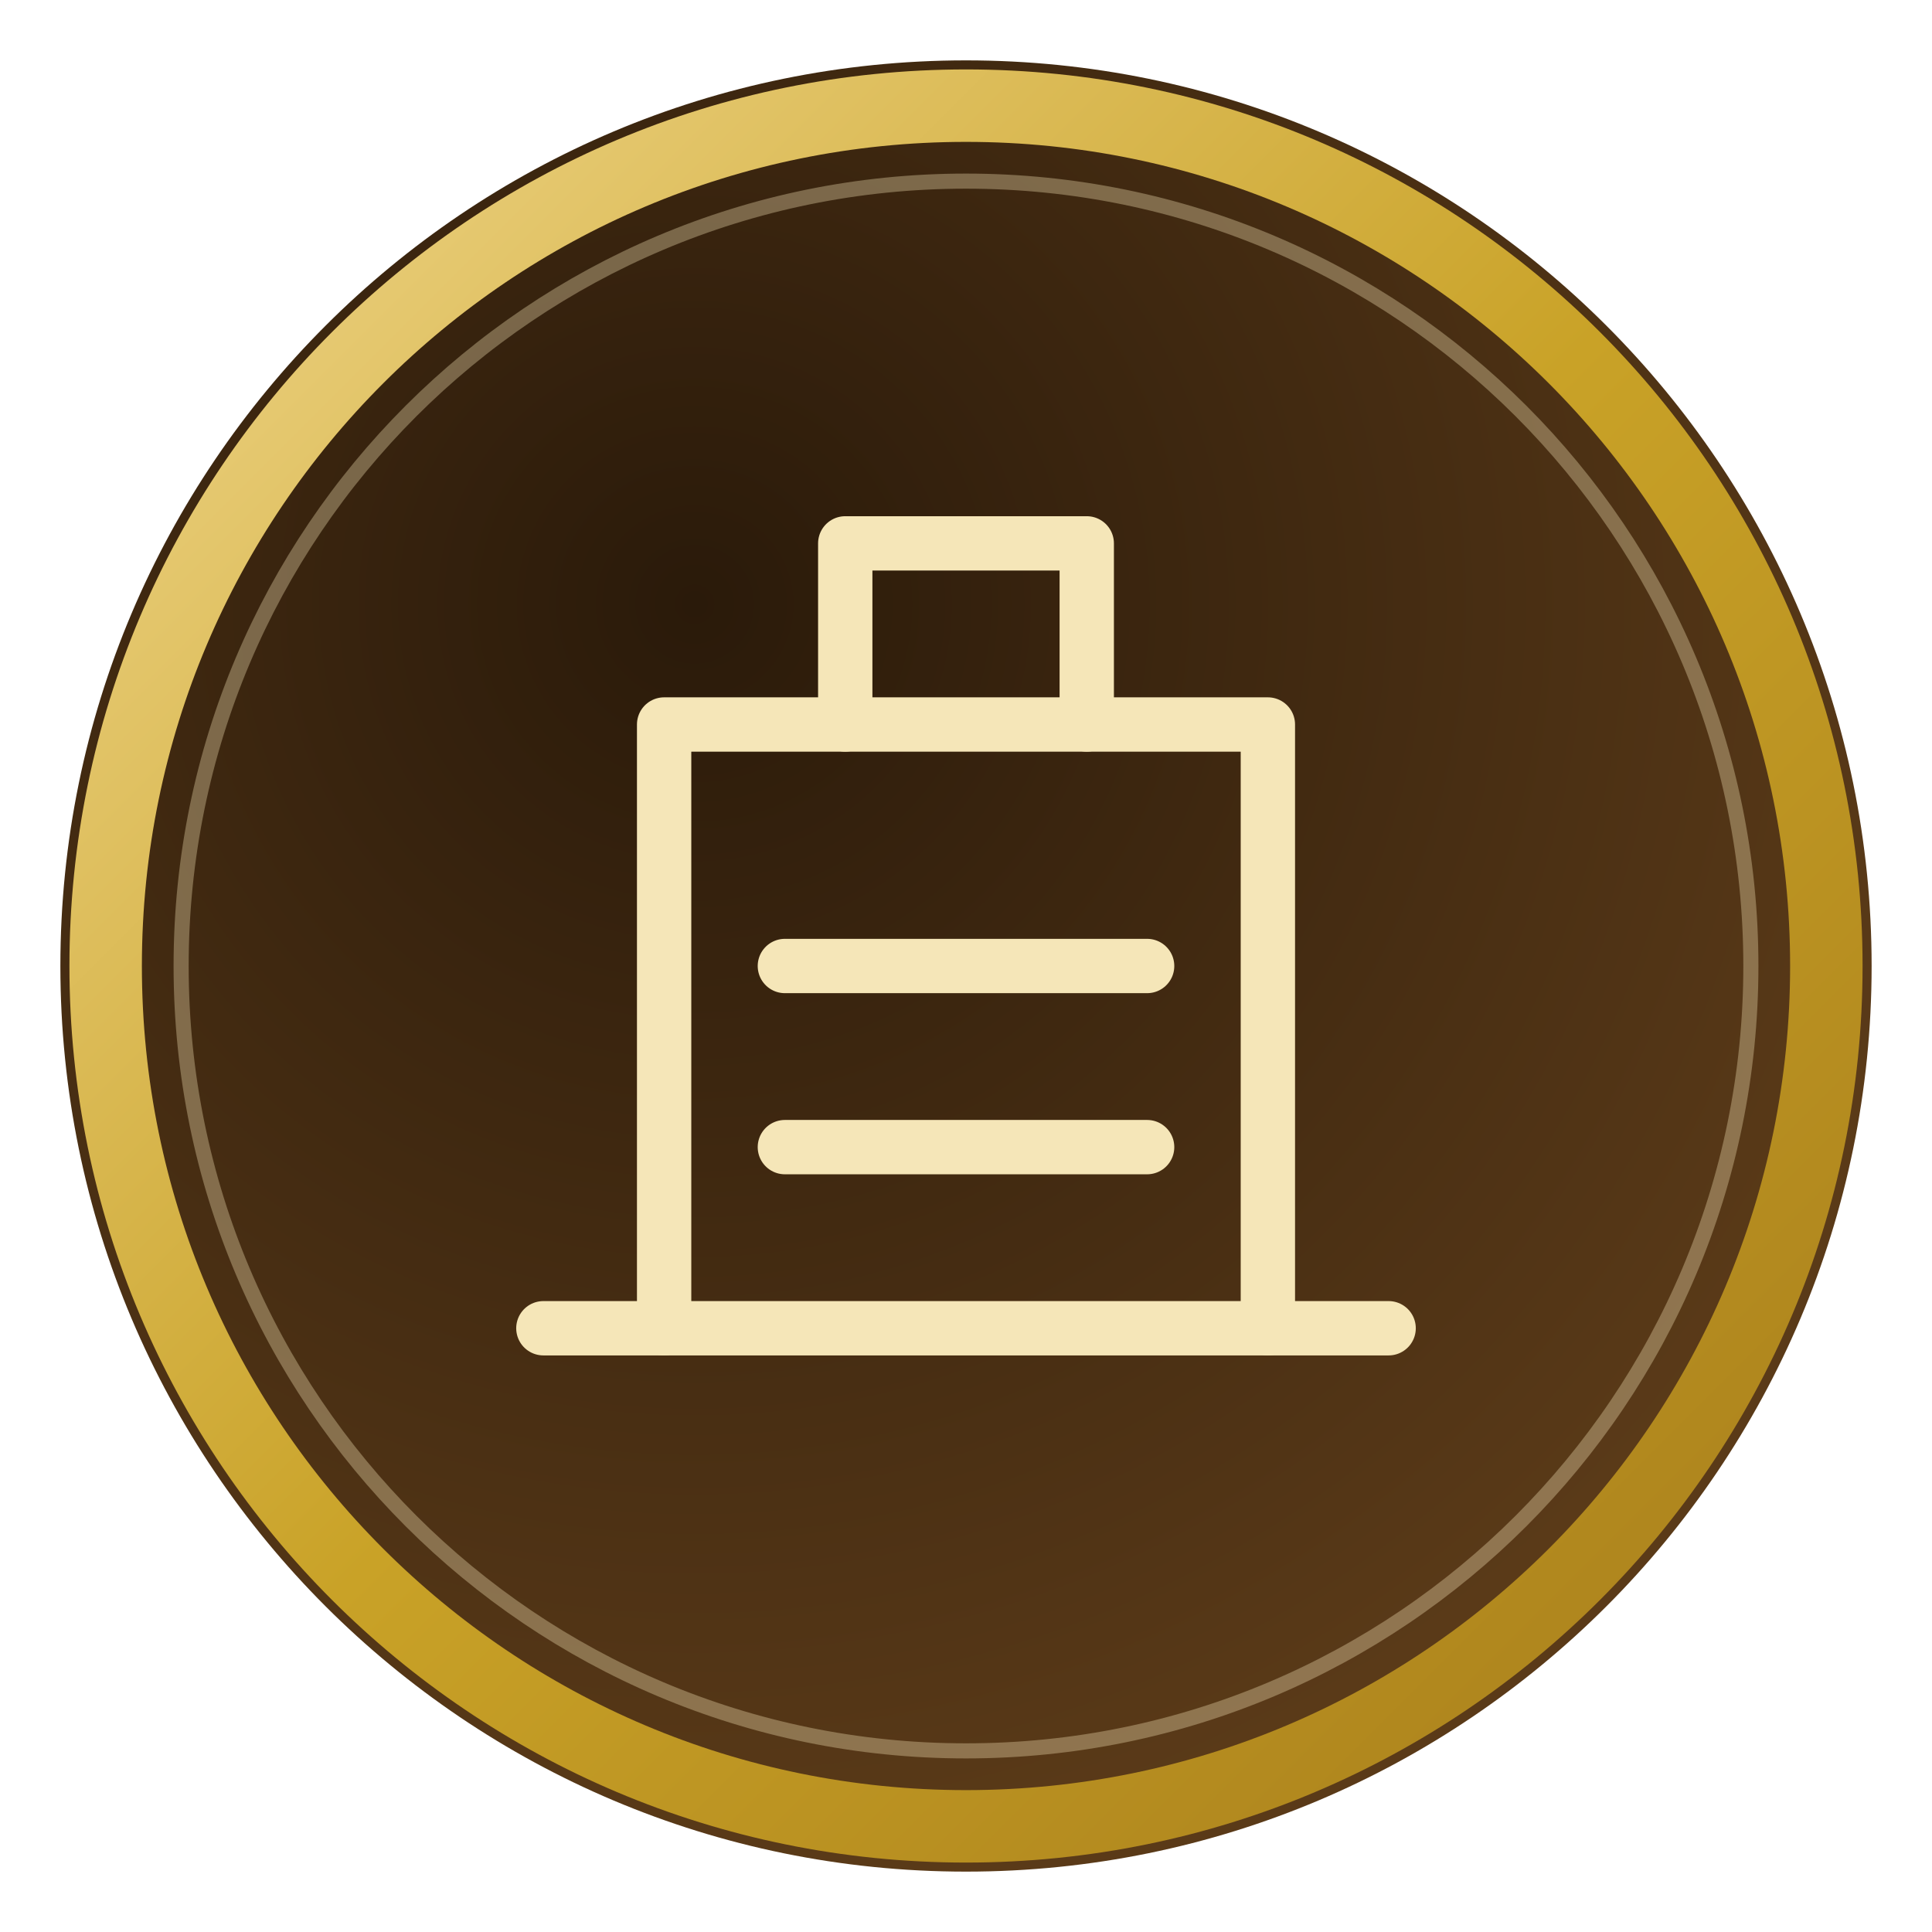
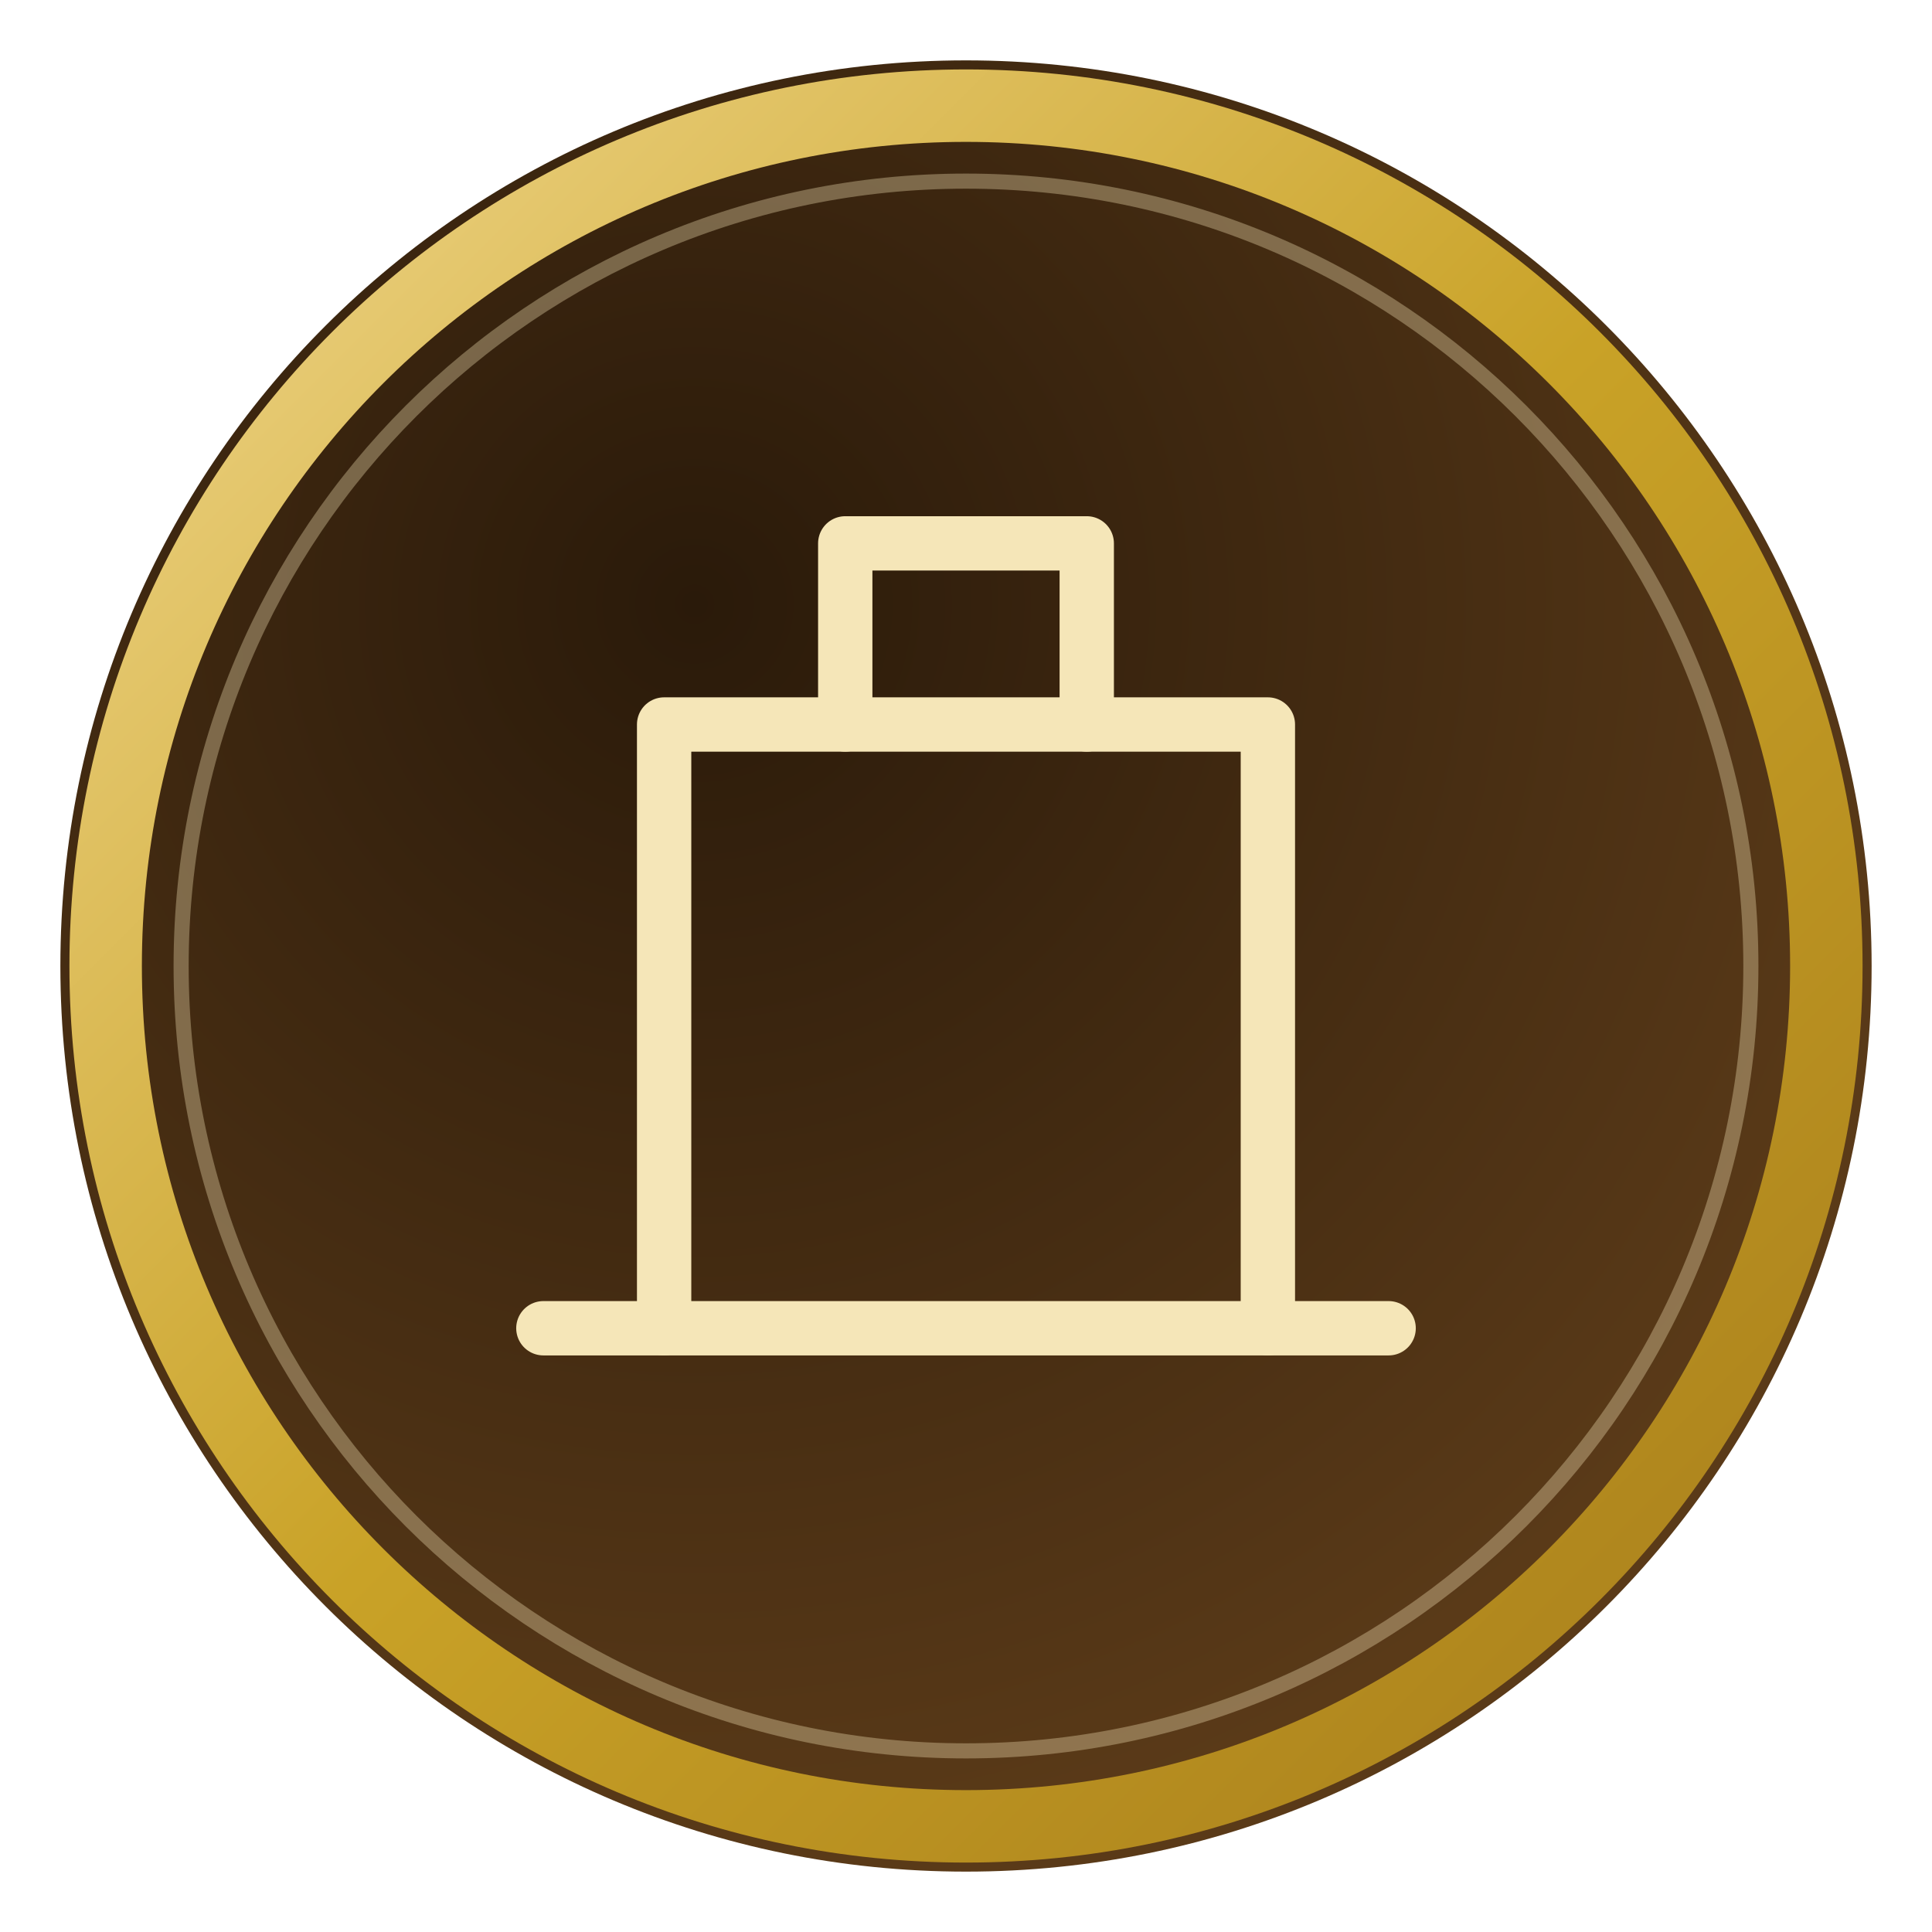
<svg xmlns="http://www.w3.org/2000/svg" viewBox="0 0 64 64">
  <defs>
    <radialGradient id="g" cx="35%" cy="30%" r="70%">
      <stop offset="0%" stop-color="#2a1a0a" />
      <stop offset="100%" stop-color="#5a3a18" />
    </radialGradient>
    <linearGradient id="gold" x1="0" y1="0" x2="1" y2="1">
      <stop offset="0%" stop-color="#f0d78c" />
      <stop offset="50%" stop-color="#c9a227" />
      <stop offset="100%" stop-color="#a67c1a" />
    </linearGradient>
  </defs>
  <circle cx="32" cy="32" r="30" fill="url(#g)" />
  <circle cx="32" cy="32" r="28.5" fill="none" stroke="url(#gold)" stroke-width="2.4" />
  <circle cx="32" cy="32" r="26" fill="none" stroke="#f5e6b8" stroke-width="0.5" opacity="0.35" />
  <path fill="none" stroke="#f5e6b8" stroke-width="1.8" stroke-linecap="round" stroke-linejoin="round" d="M18 44h28" />
  <path fill="none" stroke="#f5e6b8" stroke-width="1.8" stroke-linecap="round" stroke-linejoin="round" d="M22 44V24h20v20" />
  <path fill="none" stroke="#f5e6b8" stroke-width="1.8" stroke-linecap="round" stroke-linejoin="round" d="M28 24v-6h8v6" />
-   <path fill="none" stroke="#f5e6b8" stroke-width="1.8" stroke-linecap="round" stroke-linejoin="round" d="M26 32h12" />
-   <path fill="none" stroke="#f5e6b8" stroke-width="1.8" stroke-linecap="round" stroke-linejoin="round" d="M26 38h12" />
</svg>
